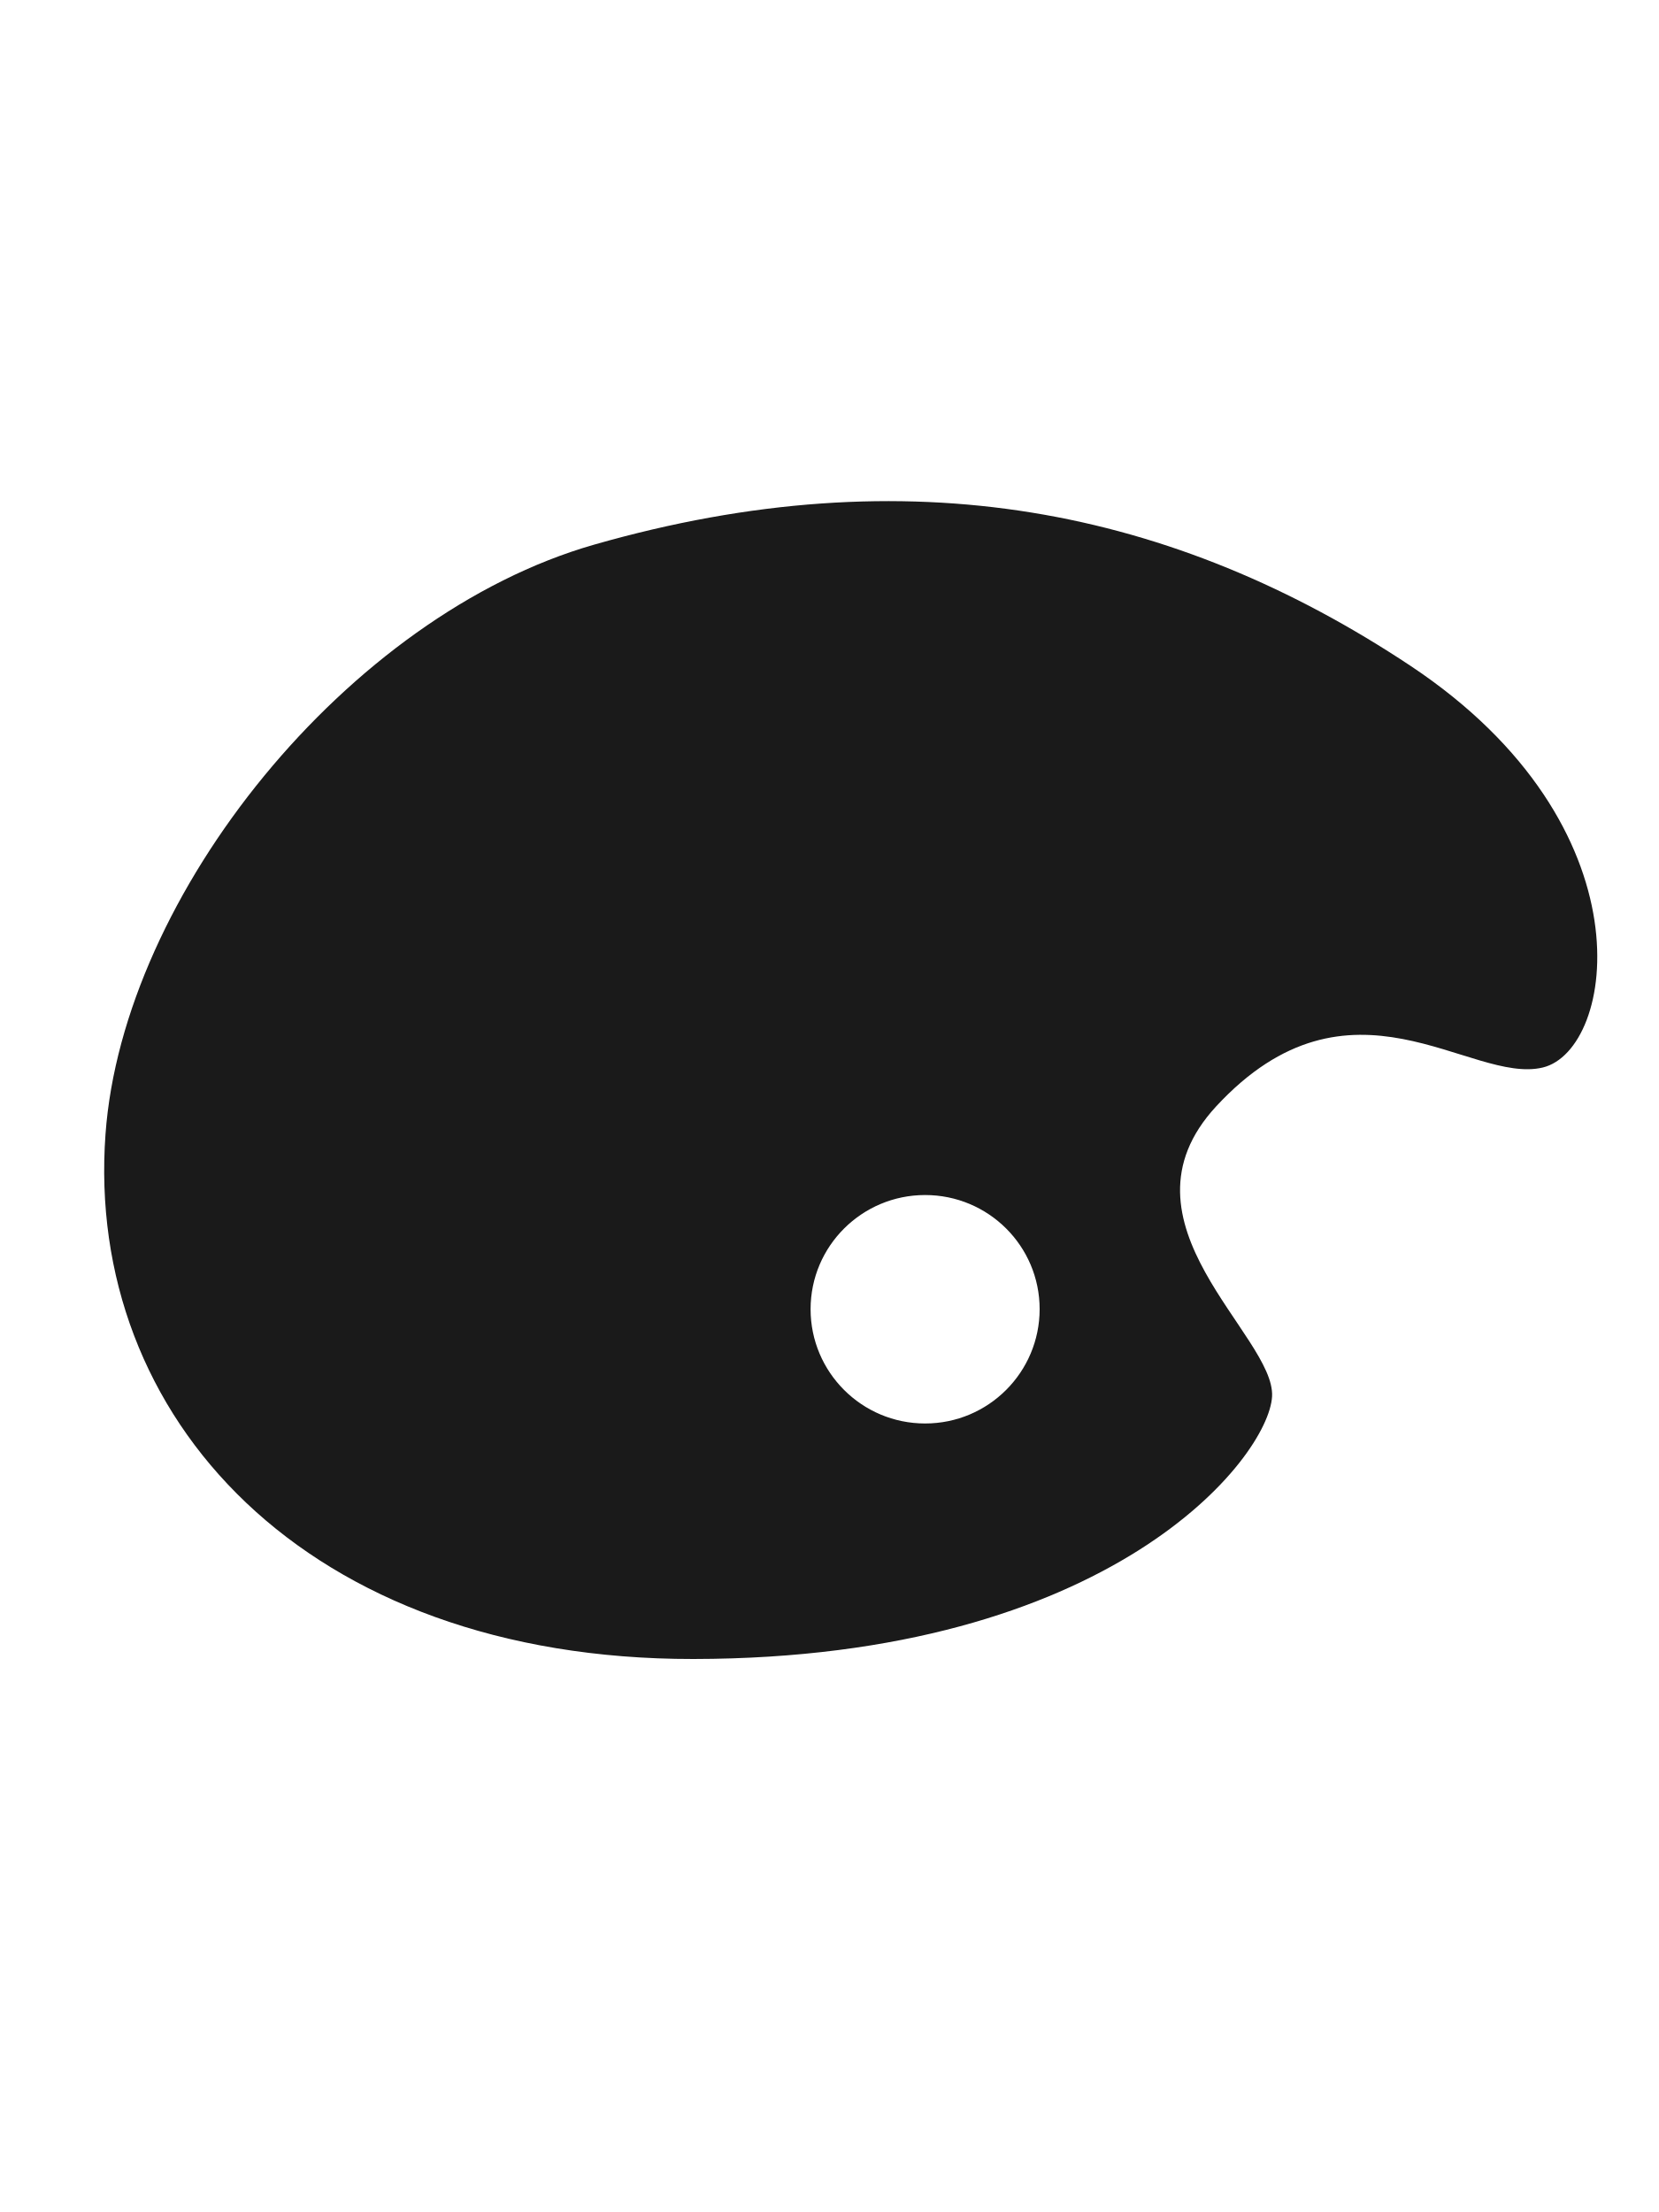
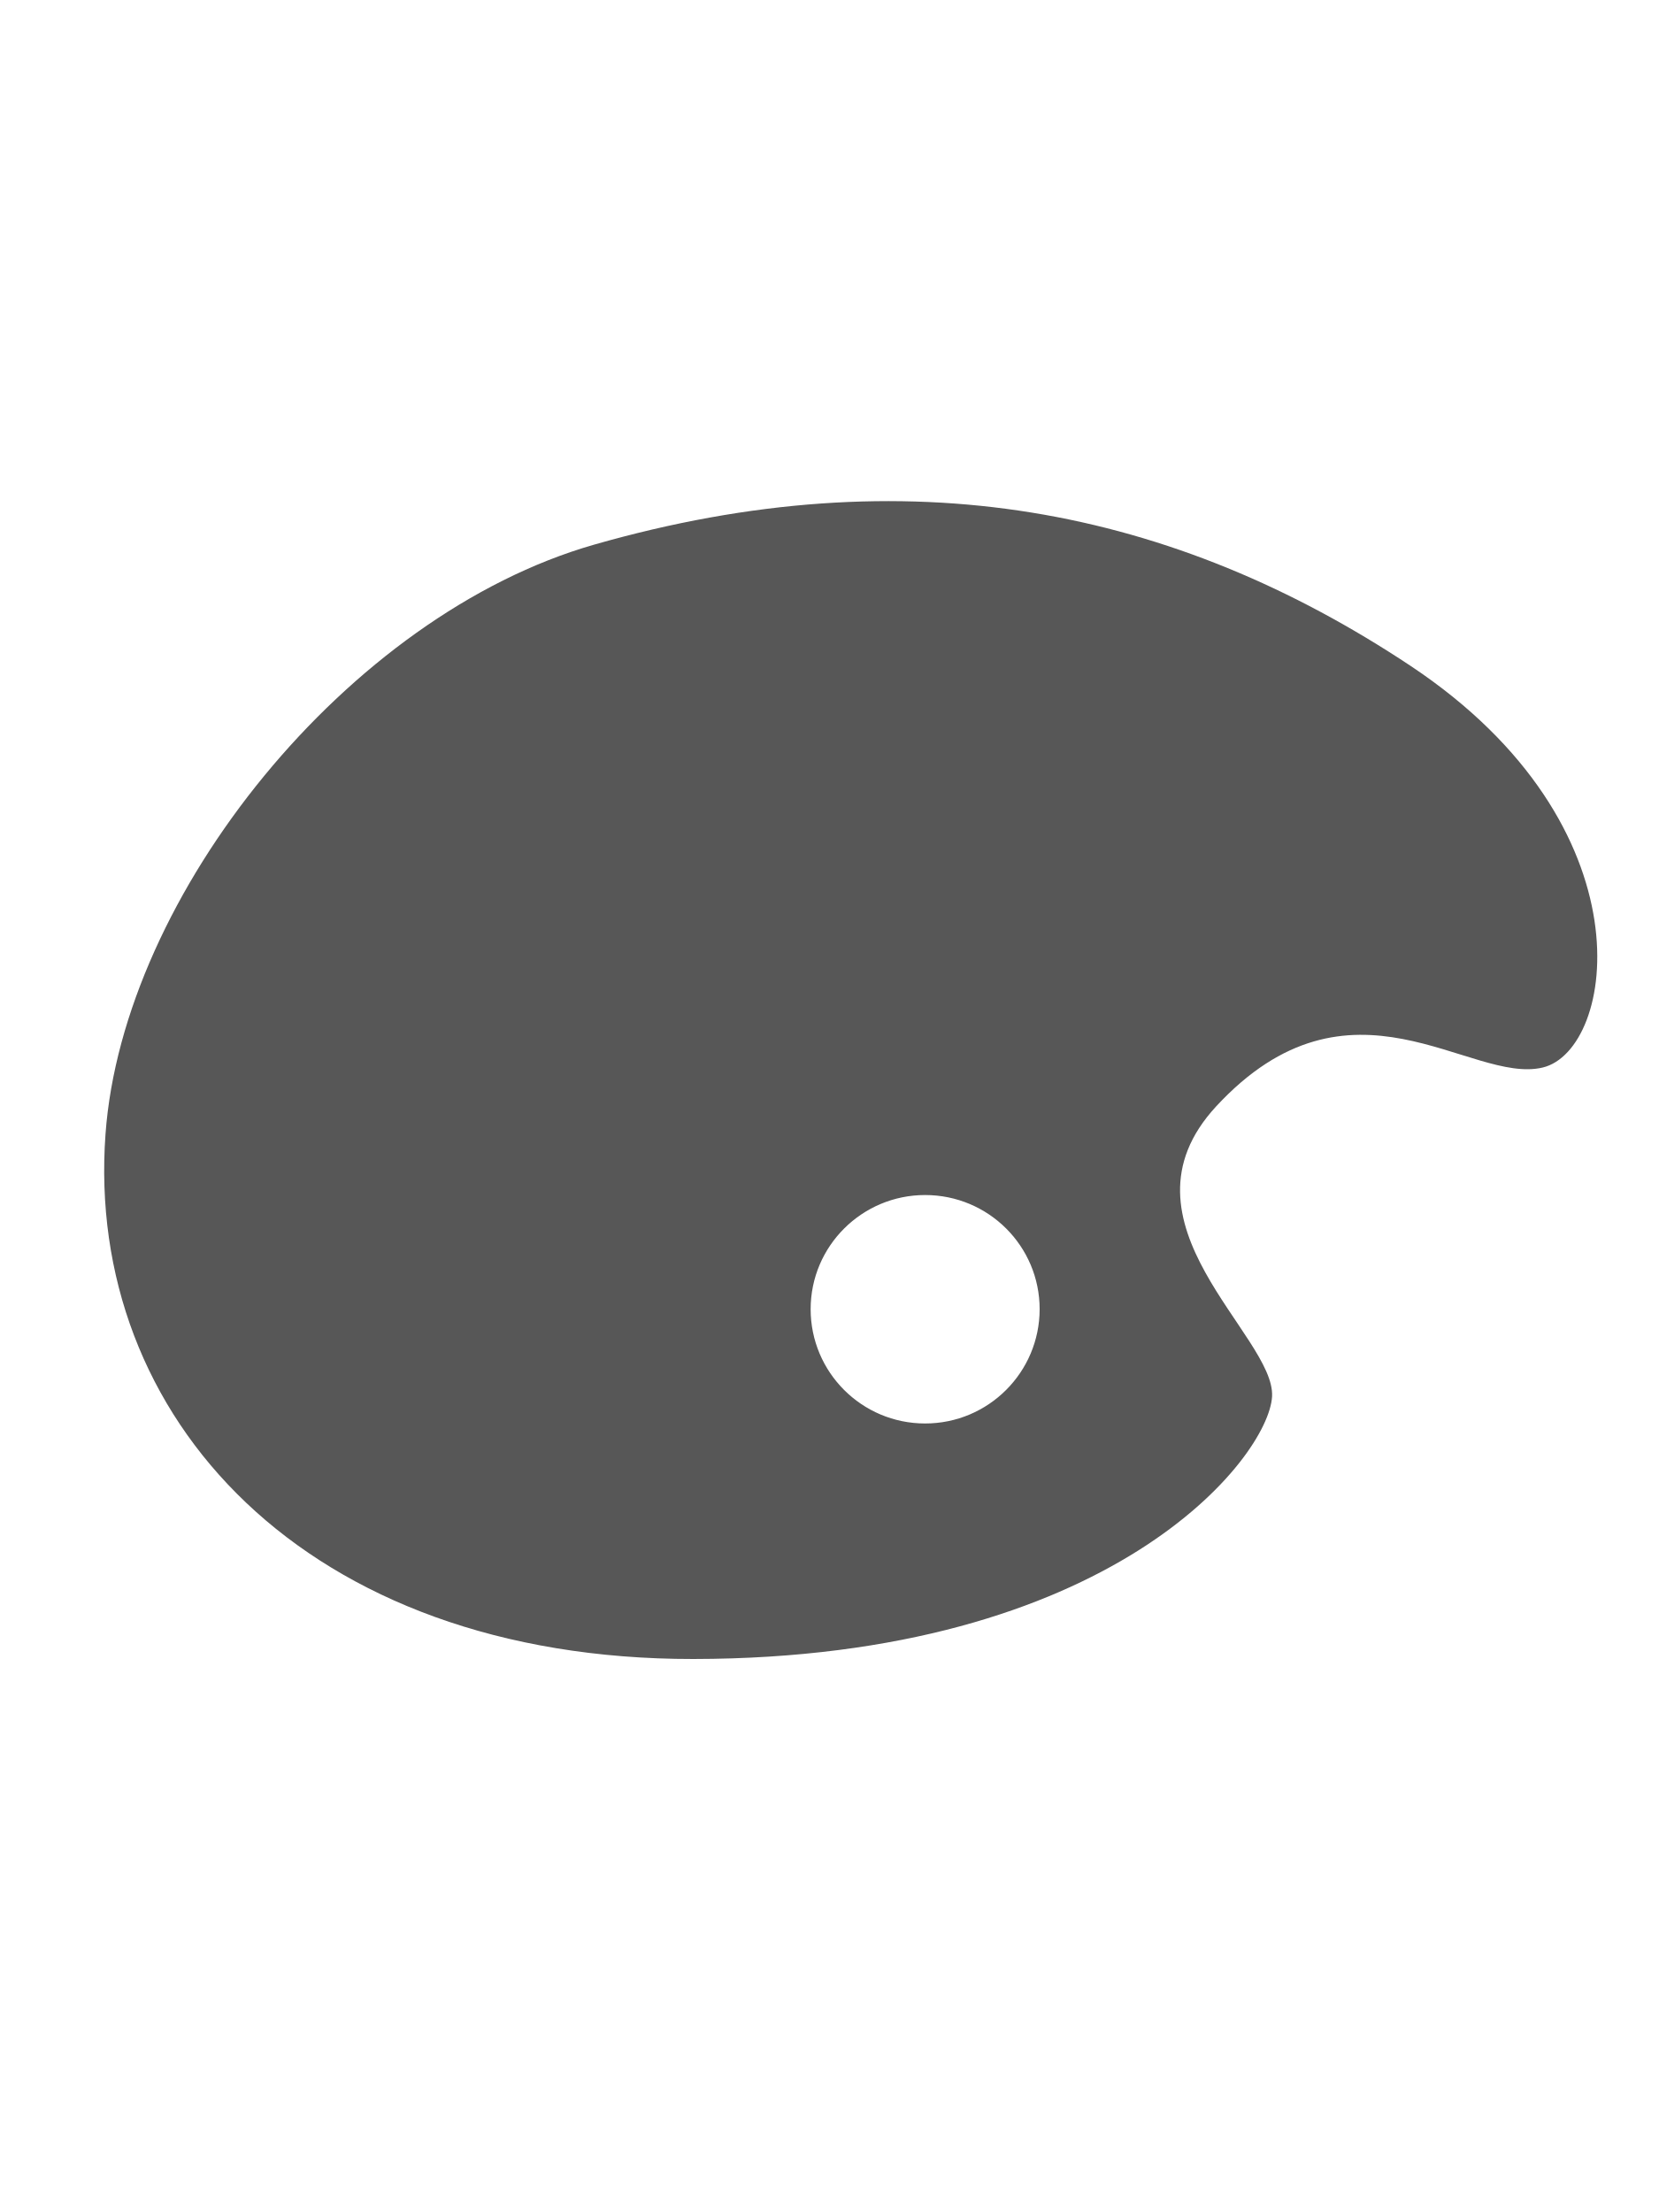
<svg xmlns="http://www.w3.org/2000/svg" version="1.1" id="Layer_1" x="0px" y="0px" width="30px" height="40px" viewBox="0 0 30 40" enable-background="new 0 0 30 40" xml:space="preserve">
-   <path fill="#1A1A1A" d="M25.512,12.044C21.234,9.201,16.434,8.219,10.74,9.85c-4.444,1.274-8.518,6.328-8.832,10.657  C1.534,25.624,5.521,30.007,12.54,30c7.567-0.01,10.399-3.643,10.463-4.746c0.062-1.104-2.952-3.146-1.012-5.246  c2.432-2.629,4.595-0.389,5.907-0.704C29.21,18.988,29.874,14.948,25.512,12.044L25.512,12.044z M16.729,25.741  c-1.145,0-2.071-0.927-2.071-2.067s0.928-2.064,2.071-2.064c1.145,0,2.071,0.924,2.071,2.064  C18.799,24.814,17.874,25.741,16.729,25.741z" />
+   <path fill="#575757" d="M25.512,12.044C21.234,9.201,16.434,8.219,10.74,9.85c-4.444,1.274-8.518,6.328-8.832,10.657  C1.534,25.624,5.521,30.007,12.54,30c7.567-0.01,10.399-3.643,10.463-4.746c0.062-1.104-2.952-3.146-1.012-5.246  c2.432-2.629,4.595-0.389,5.907-0.704C29.21,18.988,29.874,14.948,25.512,12.044L25.512,12.044z M16.729,25.741  c-1.145,0-2.07-0.927-2.07-2.067c0-1.14,0.928-2.064,2.07-2.064c1.146,0,2.071,0.925,2.071,2.064  C18.799,24.814,17.874,25.741,16.729,25.741z" />
</svg>
